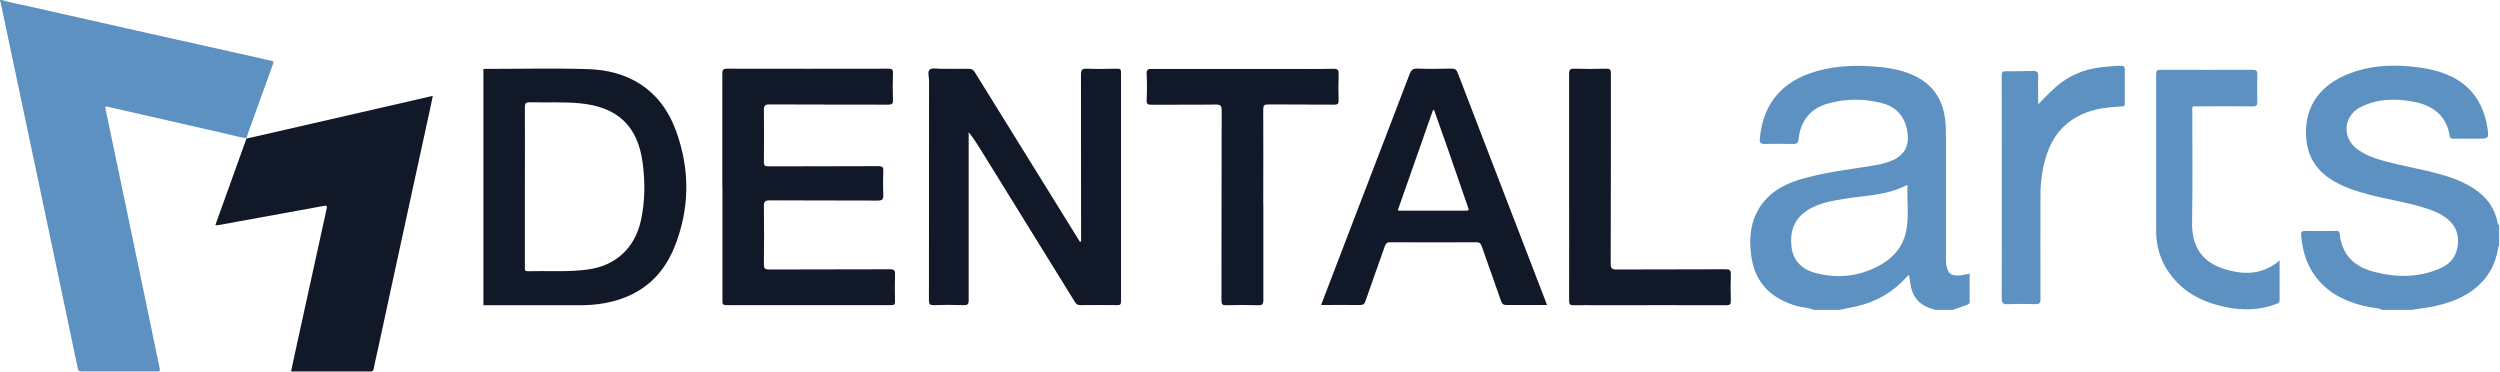
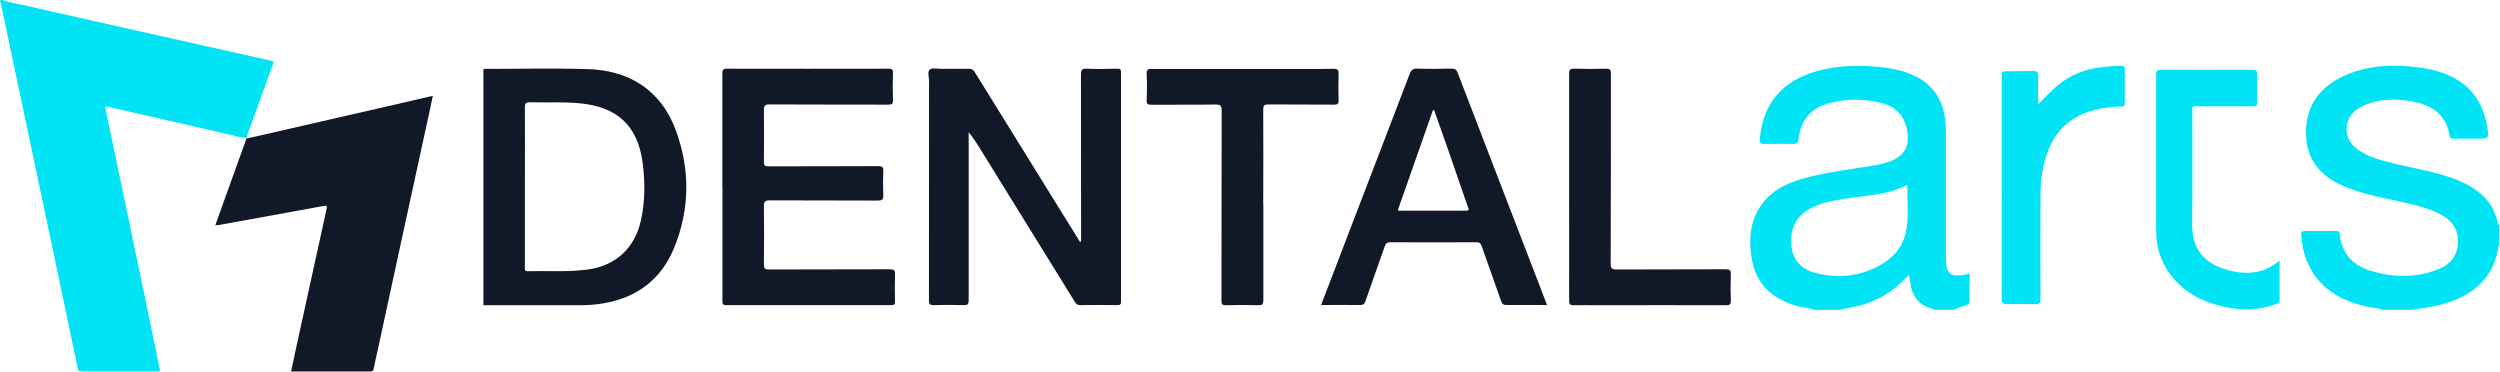
<svg xmlns="http://www.w3.org/2000/svg" width="2322" height="345" viewBox="0 0 2322 345" fill="none">
-   <path d="M1684.9 287.899C1679.8 285.599 1674.1 285.699 1668.8 284.199C1646.3 277.599 1631 264.099 1627 240.299C1623.6 219.699 1625.9 200.099 1641.1 184.099C1651.7 173.099 1665.6 168.099 1680.1 164.399C1700.3 159.199 1721 156.999 1741.4 153.499C1746.3 152.699 1751.2 151.499 1755.9 149.699C1768.8 144.599 1773.8 135.699 1771.5 121.999C1769.2 108.099 1761.3 99.199 1747.7 95.699C1730.9 91.399 1713.9 91.499 1697.3 96.299C1681.1 100.999 1672.4 112.499 1670.5 129.099C1670.1 132.999 1668.7 133.799 1665.2 133.699C1656.5 133.499 1647.8 133.499 1639.2 133.699C1635.5 133.799 1634.2 132.799 1634.5 128.899C1637 100.399 1651.2 78.899 1680.3 68.399C1700 61.299 1720.3 60.199 1741 61.799C1753.1 62.699 1764.8 64.499 1776 69.399C1794 77.199 1804.1 90.899 1806.6 110.399C1807.3 115.999 1807.4 121.599 1807.4 127.199C1807.4 164.499 1807.4 201.799 1807.4 239.099C1807.4 242.299 1807.4 245.499 1808.3 248.599C1809.9 254.099 1812 255.599 1817.7 255.899C1821.6 256.099 1825.2 254.899 1829.4 254.199C1829.4 263.099 1829.4 271.699 1829.4 280.399C1829.4 282.499 1827.7 282.799 1826.4 283.299C1822.2 284.899 1818 286.299 1813.8 287.799H1796.4C1796.2 286.799 1795.3 286.999 1794.6 286.799C1782.4 283.499 1775.8 275.299 1774.3 262.899C1774 260.499 1773.5 257.999 1773.1 255.199C1772.1 256.199 1771.4 256.799 1770.8 257.399C1758.1 271.399 1742.5 280.499 1724 284.599C1718.9 285.699 1713.8 286.799 1708.7 287.799H1684.9V287.899ZM1771.8 171.699C1768.1 173.299 1765.1 174.799 1762 175.899C1746.1 181.599 1729.3 181.999 1712.8 184.699C1701.2 186.599 1689.7 188.599 1679.5 194.799C1666.3 202.799 1662.2 215.199 1664 229.699C1665.6 242.299 1673.7 250.099 1685.7 253.399C1706.2 258.899 1726.1 256.999 1744.9 246.999C1757.7 240.199 1767 230.099 1770.2 215.699C1773.4 201.399 1771 186.699 1771.7 171.699H1771.8Z" fill="#5C91C1" />
+   <path d="M1684.9 287.899C1679.8 285.599 1674.1 285.699 1668.8 284.199C1646.3 277.599 1631 264.099 1627 240.299C1623.6 219.699 1625.9 200.099 1641.1 184.099C1651.7 173.099 1665.6 168.099 1680.1 164.399C1700.3 159.199 1721 156.999 1741.4 153.499C1746.3 152.699 1751.2 151.499 1755.9 149.699C1768.8 144.599 1773.8 135.699 1771.5 121.999C1769.2 108.099 1761.3 99.199 1747.7 95.699C1730.9 91.399 1713.9 91.499 1697.3 96.299C1681.1 100.999 1672.4 112.499 1670.5 129.099C1670.1 132.999 1668.7 133.799 1665.2 133.699C1656.5 133.499 1647.8 133.499 1639.2 133.699C1635.5 133.799 1634.2 132.799 1634.5 128.899C1637 100.399 1651.2 78.899 1680.3 68.399C1700 61.299 1720.3 60.199 1741 61.799C1753.1 62.699 1764.8 64.499 1776 69.399C1794 77.199 1804.1 90.899 1806.6 110.399C1807.3 115.999 1807.4 121.599 1807.4 127.199C1807.4 164.499 1807.4 201.799 1807.4 239.099C1807.4 242.299 1807.4 245.499 1808.3 248.599C1809.9 254.099 1812 255.599 1817.7 255.899C1821.6 256.099 1825.2 254.899 1829.4 254.199C1829.4 263.099 1829.4 271.699 1829.4 280.399C1829.4 282.499 1827.7 282.799 1826.4 283.299C1822.2 284.899 1818 286.299 1813.8 287.799H1796.4C1796.2 286.799 1795.3 286.999 1794.6 286.799C1782.4 283.499 1775.8 275.299 1774.3 262.899C1774 260.499 1773.5 257.999 1773.1 255.199C1772.1 256.199 1771.4 256.799 1770.8 257.399C1758.1 271.399 1742.5 280.499 1724 284.599C1718.9 285.699 1713.8 286.799 1708.7 287.799H1684.9V287.899ZM1771.8 171.699C1768.1 173.299 1765.1 174.799 1762 175.899C1746.1 181.599 1729.3 181.999 1712.8 184.699C1701.2 186.599 1689.7 188.599 1679.5 194.799C1666.3 202.799 1662.2 215.199 1664 229.699C1665.6 242.299 1673.7 250.099 1685.7 253.399C1706.2 258.899 1726.1 256.999 1744.9 246.999C1757.7 240.199 1767 230.099 1770.2 215.699C1773.4 201.399 1771 186.699 1771.7 171.699H1771.8Z" fill="#00E4F5" />
  <path d="M449 63.999C481.3 63.999 513.6 63.199 545.9 64.199C581.7 65.199 613.1 81.399 627.8 121.299C641.1 157.499 640.8 194.399 626.1 230.299C614.2 259.299 591.9 276.299 560.8 281.699C553.4 282.999 546 283.499 538.6 283.499C508.7 283.499 478.9 283.499 449 283.499V64.099V63.999ZM487.5 173.199C487.5 198.199 487.5 223.199 487.5 248.099C487.5 249.999 486.9 251.999 490.3 251.899C508.7 251.399 527.1 252.799 545.5 250.399C571.9 246.899 589.7 230.499 595.4 204.299C599.1 186.999 599.2 169.499 597 152.099C592.6 116.499 573.1 99.099 538.1 95.899C522.8 94.499 507.3 95.399 492 94.999C488.4 94.999 487.5 95.999 487.5 99.499C487.7 123.999 487.5 148.599 487.5 173.099V173.199Z" fill="#111827" />
-   <path d="M2212.4 287.899C2208.8 285.599 2204.6 286.099 2200.7 285.299C2183.1 281.699 2166.9 275.199 2154.5 261.499C2143.4 249.199 2138.5 234.499 2137.3 218.299C2137.1 215.599 2137.8 214.499 2140.7 214.499C2150.3 214.699 2159.9 214.499 2169.5 214.499C2171.1 214.499 2172.8 214.199 2173.1 216.799C2174.8 235.899 2185.9 247.199 2203.7 252.099C2224.8 257.899 2246.1 258.199 2266.6 249.199C2276.5 244.899 2282.3 237.099 2283 225.899C2283.7 214.499 2278.6 206.399 2269.2 200.499C2264.3 197.399 2258.9 195.299 2253.4 193.499C2236 187.799 2217.9 185.399 2200.3 180.699C2187.5 177.299 2174.9 173.299 2163.8 165.799C2150.5 156.799 2143.2 144.199 2142 128.199C2139.6 97.599 2156.6 78.099 2182.1 68.299C2199.9 61.399 2218.3 59.999 2237.2 61.599C2249.6 62.699 2261.6 64.599 2273.1 69.399C2294.9 78.499 2306.5 95.399 2310.2 118.199C2311.9 128.699 2311.6 128.799 2301.1 128.799C2293.6 128.799 2286.2 128.799 2278.7 128.799C2276.9 128.799 2275.7 128.799 2275.3 126.399C2272.5 107.999 2260.4 98.399 2243.2 94.799C2226.1 91.199 2209 91.399 2192.8 99.299C2176.5 107.299 2174.8 127.899 2189.5 138.599C2200.5 146.599 2213.5 149.399 2226.3 152.499C2243.4 156.599 2260.8 159.399 2277.5 165.299C2286.6 168.599 2295.2 172.799 2302.7 178.799C2311.2 185.599 2316.8 194.199 2319.4 204.799C2319.8 206.299 2319.6 208.099 2321.2 209.199V228.399C2320.3 228.799 2320.4 229.599 2320.3 230.299C2318.8 238.699 2316.3 246.799 2311.5 253.999C2299.8 271.599 2282.1 279.599 2262.4 284.099C2255 285.799 2247.3 286.599 2239.8 287.799H2212.4V287.899Z" fill="#5C91C1" />
+   <path d="M2212.4 287.899C2208.8 285.599 2204.6 286.099 2200.7 285.299C2183.1 281.699 2166.9 275.199 2154.5 261.499C2143.4 249.199 2138.5 234.499 2137.3 218.299C2137.1 215.599 2137.8 214.499 2140.7 214.499C2150.3 214.699 2159.9 214.499 2169.5 214.499C2171.1 214.499 2172.8 214.199 2173.1 216.799C2174.8 235.899 2185.9 247.199 2203.7 252.099C2224.8 257.899 2246.1 258.199 2266.6 249.199C2276.5 244.899 2282.3 237.099 2283 225.899C2283.7 214.499 2278.6 206.399 2269.2 200.499C2264.3 197.399 2258.9 195.299 2253.4 193.499C2236 187.799 2217.9 185.399 2200.3 180.699C2187.5 177.299 2174.9 173.299 2163.8 165.799C2150.5 156.799 2143.2 144.199 2142 128.199C2139.6 97.599 2156.6 78.099 2182.1 68.299C2199.9 61.399 2218.3 59.999 2237.2 61.599C2249.6 62.699 2261.6 64.599 2273.1 69.399C2294.9 78.499 2306.5 95.399 2310.2 118.199C2311.9 128.699 2311.6 128.799 2301.1 128.799C2293.6 128.799 2286.2 128.799 2278.7 128.799C2276.9 128.799 2275.7 128.799 2275.3 126.399C2272.5 107.999 2260.4 98.399 2243.2 94.799C2226.1 91.199 2209 91.399 2192.8 99.299C2176.5 107.299 2174.8 127.899 2189.5 138.599C2200.5 146.599 2213.5 149.399 2226.3 152.499C2243.4 156.599 2260.8 159.399 2277.5 165.299C2286.6 168.599 2295.2 172.799 2302.7 178.799C2311.2 185.599 2316.8 194.199 2319.4 204.799C2319.8 206.299 2319.6 208.099 2321.2 209.199V228.399C2320.3 228.799 2320.4 229.599 2320.3 230.299C2318.8 238.699 2316.3 246.799 2311.5 253.999C2299.8 271.599 2282.1 279.599 2262.4 284.099C2255 285.799 2247.3 286.599 2239.8 287.799H2212.4V287.899Z" fill="#00E4F5" />
  <path d="M1004.1 224.199C1004.1 172.599 1004.1 120.899 1004 69.299C1004 64.899 1005 63.599 1009.4 63.799C1018.8 64.199 1028.3 63.999 1037.7 63.799C1040.6 63.799 1041.2 64.599 1041.2 67.399C1041.2 138.199 1041.2 209.099 1041.2 279.899C1041.2 282.799 1040.4 283.399 1037.7 283.399C1026.3 283.299 1014.9 283.199 1003.4 283.399C1000.9 283.399 999.6 282.499 998.4 280.499C969.2 233.199 939.9 185.899 910.6 138.599C907.3 133.299 903.9 127.899 899.7 122.799C899.7 124.199 899.7 125.699 899.7 127.099C899.7 177.699 899.7 228.199 899.7 278.799C899.7 282.699 898.6 283.499 894.9 283.399C885.8 283.099 876.6 283.099 867.5 283.399C863.8 283.499 862.8 282.699 862.8 278.799C862.9 210.899 862.8 142.899 862.9 74.999C862.9 71.399 861.2 66.499 863.6 64.599C865.9 62.799 870.5 63.899 874.2 63.899C882.7 63.899 891.3 63.999 899.8 63.899C902.6 63.899 904.1 64.799 905.5 67.199C937.2 118.499 969 169.799 1000.8 220.999C1001.6 222.199 1002.3 223.499 1003.1 224.699C1003.4 224.599 1003.6 224.399 1003.9 224.299L1004.1 224.199Z" fill="#111827" />
  <path d="M670.9 173.499C670.9 138.499 670.9 103.399 670.9 68.399C670.9 65.099 671.5 63.799 675.3 63.799C725.3 63.899 775.2 63.899 825.2 63.799C828.6 63.799 829.6 64.699 829.4 68.099C829.1 76.299 829.1 84.599 829.4 92.799C829.6 96.599 828.2 97.199 824.8 97.199C788.1 97.099 751.4 97.199 714.7 96.999C710.4 96.999 709.5 98.199 709.5 102.299C709.7 118.299 709.7 134.299 709.5 150.299C709.5 153.799 710.4 154.499 713.8 154.499C747.8 154.399 781.7 154.499 815.7 154.299C819.5 154.299 820.6 155.199 820.4 158.999C820.1 166.299 820.1 173.599 820.4 180.899C820.6 184.999 819.6 186.299 815.3 186.299C781.9 186.099 748.6 186.299 715.2 186.099C710.6 186.099 709.4 187.099 709.5 191.699C709.8 209.499 709.7 227.299 709.5 245.199C709.5 249.099 710.2 250.299 714.4 250.299C751.7 250.099 789 250.299 826.4 250.099C830.5 250.099 831.5 251.099 831.3 255.099C831 263.499 831.1 271.899 831.3 280.199C831.3 282.799 830.5 283.399 828 283.399C776.8 283.399 725.6 283.399 674.5 283.399C671.2 283.399 671 282.099 671 279.399C671 244.099 671 208.699 671 173.399L670.9 173.499Z" fill="#111827" />
  <path d="M1227 283.399C1236.9 257.499 1246.6 231.999 1256.4 206.599C1274 160.599 1291.8 114.699 1309.3 68.699C1310.6 65.199 1312.2 63.599 1316.3 63.699C1326.9 64.099 1337.6 63.999 1348.3 63.699C1351.5 63.699 1352.8 64.799 1353.9 67.599C1375.5 123.999 1397.3 180.399 1419 236.799C1424.9 252.099 1430.7 267.299 1436.9 283.299C1432.4 283.299 1428.4 283.299 1424.4 283.299C1416 283.299 1407.6 283.199 1399.3 283.299C1396.3 283.299 1395.2 282.299 1394.2 279.599C1388.3 262.599 1382.1 245.699 1376.2 228.599C1375.2 225.699 1373.8 224.999 1371 224.999C1344.5 225.099 1318 225.199 1291.5 224.999C1288.2 224.999 1287.1 226.099 1286.1 228.999C1280.2 245.899 1274.1 262.699 1268.3 279.499C1267.4 282.199 1266.3 283.299 1263.3 283.299C1251.4 283.099 1239.6 283.299 1227.1 283.299L1227 283.399ZM1331.9 102.199C1331.6 102.199 1331.2 102.299 1330.9 102.399C1320 133.299 1309.1 164.299 1298.3 195.199C1298.9 195.499 1299.1 195.699 1299.4 195.699C1320.1 195.699 1340.8 195.699 1361.5 195.699C1365.2 195.699 1364 193.999 1363.3 191.999C1357 173.999 1350.8 155.999 1344.6 137.899C1340.4 125.899 1336.2 113.999 1331.9 101.999V102.199Z" fill="#111827" />
  <path d="M1173.4 190.199C1173.4 219.699 1173.4 249.299 1173.4 278.799C1173.4 282.699 1172.3 283.599 1168.6 283.499C1158.7 283.199 1148.8 283.199 1138.9 283.499C1135.2 283.599 1134.5 282.499 1134.5 278.999C1134.6 220.199 1134.5 161.399 1134.7 102.699C1134.7 97.999 1133.5 96.999 1129 97.099C1109.2 97.399 1089.4 97.099 1069.6 97.299C1066.3 97.299 1064.8 96.899 1065 92.999C1065.4 84.899 1065.4 76.799 1065 68.799C1064.8 64.399 1066.4 63.999 1070.1 63.999C1110.9 64.099 1151.7 63.999 1192.5 63.999C1207.9 63.999 1223.3 64.199 1238.6 63.899C1242.6 63.899 1243.4 65.099 1243.3 68.699C1243 76.799 1243.1 84.799 1243.3 92.899C1243.4 96.299 1242.5 97.299 1239 97.199C1218.6 96.999 1198.2 97.199 1177.8 96.999C1174.2 96.999 1173.3 97.999 1173.3 101.599C1173.5 131.099 1173.3 160.699 1173.3 190.199H1173.4Z" fill="#111827" />
  <path d="M1457.4 173.699C1457.4 138.699 1457.4 103.699 1457.4 68.599C1457.4 64.899 1458.2 63.699 1462.1 63.799C1472 64.099 1481.9 64.099 1491.8 63.799C1495.6 63.699 1496.2 64.999 1496.2 68.399C1496.2 127.199 1496.2 185.899 1496 244.699C1496 248.999 1496.9 250.299 1501.4 250.299C1535.2 250.099 1569 250.299 1602.8 250.099C1606.5 250.099 1607.7 250.899 1607.6 254.799C1607.3 262.899 1607.3 270.899 1607.6 278.999C1607.7 282.499 1606.9 283.499 1603.2 283.499C1563.6 283.299 1524 283.499 1484.4 283.499C1476.8 283.499 1469.2 283.299 1461.6 283.499C1458.1 283.599 1457.4 282.499 1457.4 279.199C1457.5 243.999 1457.4 208.899 1457.4 173.699Z" fill="#111827" />
-   <path d="M2117.3 241.999C2117.3 254.999 2117.3 266.999 2117.3 278.999C2117.3 281.499 2115.5 281.899 2113.8 282.499C2098.5 288.199 2082.9 288.499 2067.1 285.199C2046.2 280.899 2028 271.799 2015.2 254.099C2006.7 242.299 2002.6 228.999 2002.6 214.399C2002.6 165.999 2002.6 117.599 2002.6 69.099C2002.6 65.599 2003.6 64.799 2007 64.799C2035.3 64.899 2063.6 64.899 2092 64.799C2095.7 64.799 2096.7 65.799 2096.6 69.399C2096.3 77.799 2096.4 86.099 2096.6 94.499C2096.6 97.899 2095.7 98.899 2092.3 98.799C2075.6 98.599 2058.8 98.699 2042.1 98.799C2035.3 98.799 2036.2 97.699 2036.2 104.899C2036.2 138.699 2036.6 172.499 2036 206.299C2035.5 234.199 2049.9 246.899 2074.1 251.999C2089.5 255.299 2104.1 253.099 2117.4 241.899L2117.3 241.999Z" fill="#5C91C1" />
-   <path d="M1893.2 96.799C1900.4 89.399 1907.1 82.099 1915.2 76.199C1927.4 67.299 1941.1 63.199 1955.9 61.999C1960.6 61.599 1965.3 60.999 1970 61.099C1972.6 61.099 1973.5 61.999 1973.5 64.499C1973.5 75.099 1973.5 85.799 1973.5 96.399C1973.5 98.999 1971.9 98.799 1970.1 98.899C1962.1 99.399 1954 99.899 1946.2 101.899C1921.8 107.999 1906.6 123.399 1899.8 147.399C1896.7 158.299 1895.2 169.399 1895.2 180.699C1895.1 212.999 1895.1 245.299 1895.2 277.499C1895.2 281.599 1894.1 282.699 1890.1 282.499C1881.6 282.199 1873 282.199 1864.5 282.499C1860.3 282.699 1859.2 281.399 1859.2 277.199C1859.3 212.799 1859.2 148.399 1859.2 83.999C1859.2 79.299 1859.2 74.599 1859.2 69.799C1859.2 67.399 1859.7 66.199 1862.5 66.199C1871.2 66.199 1879.9 66.099 1888.5 65.899C1891.9 65.899 1893.3 66.999 1893.1 70.699C1892.8 79.299 1893.1 87.999 1893.1 96.599L1893.2 96.799Z" fill="#5C91C1" />
-   <path d="M228.656 128.203C223.133 127.706 217.797 126.03 212.399 124.789C174.858 116.283 137.318 107.715 99.777 99.086C97.543 98.589 97.667 99.272 97.978 101.01C104.059 130.066 110.14 159.059 116.221 188.114C122.301 217.169 128.32 246.162 134.401 275.218C139.055 297.63 143.647 320.042 148.363 342.455C148.797 344.565 148.363 345 146.315 345C122.674 345 99.032 344.938 75.453 345C73.157 345 72.599 343.945 72.227 342.144C68.442 323.954 64.594 305.825 60.809 287.697C56.714 268.326 52.681 248.956 48.586 229.648C43.187 203.945 37.789 178.243 32.328 152.54C27.55 129.941 22.773 107.405 17.995 84.807C12.906 60.78 7.88 36.692 2.792 12.665C1.924 8.443 0.931 4.222 0 0C0.558 0 1.117 0 1.675 0C9.494 2.421 17.56 3.787 25.503 5.588C59.63 13.348 93.82 21.046 128.01 28.683C165.551 37.126 203.153 45.445 240.756 53.889C244.603 54.758 248.45 55.813 252.297 56.496C254.283 56.869 254.221 57.614 253.662 59.166C247.147 77.17 240.632 95.174 234.178 113.179C232.379 118.146 230.331 122.988 229.028 128.141C228.842 128.141 228.656 128.141 228.47 128.141L228.656 128.203Z" fill="#5C91C1" />
+   <path d="M2117.3 241.999C2117.3 254.999 2117.3 266.999 2117.3 278.999C2117.3 281.499 2115.5 281.899 2113.8 282.499C2098.5 288.199 2082.9 288.499 2067.1 285.199C2046.2 280.899 2028 271.799 2015.2 254.099C2006.7 242.299 2002.6 228.999 2002.6 214.399C2002.6 165.999 2002.6 117.599 2002.6 69.099C2002.6 65.599 2003.6 64.799 2007 64.799C2035.3 64.899 2063.6 64.899 2092 64.799C2095.7 64.799 2096.7 65.799 2096.6 69.399C2096.3 77.799 2096.4 86.099 2096.6 94.499C2096.6 97.899 2095.7 98.899 2092.3 98.799C2075.6 98.599 2058.8 98.699 2042.1 98.799C2035.3 98.799 2036.2 97.699 2036.2 104.899C2036.2 138.699 2036.6 172.499 2036 206.299C2035.5 234.199 2049.9 246.899 2074.1 251.999C2089.5 255.299 2104.1 253.099 2117.4 241.899L2117.3 241.999Z" fill="#00E4F5" />
+   <path d="M1893.2 96.799C1900.4 89.399 1907.1 82.099 1915.2 76.199C1927.4 67.299 1941.1 63.199 1955.9 61.999C1960.6 61.599 1965.3 60.999 1970 61.099C1972.6 61.099 1973.5 61.999 1973.5 64.499C1973.5 75.099 1973.5 85.799 1973.5 96.399C1973.5 98.999 1971.9 98.799 1970.1 98.899C1962.1 99.399 1954 99.899 1946.2 101.899C1921.8 107.999 1906.6 123.399 1899.8 147.399C1896.7 158.299 1895.2 169.399 1895.2 180.699C1895.1 212.999 1895.1 245.299 1895.2 277.499C1895.2 281.599 1894.1 282.699 1890.1 282.499C1881.6 282.199 1873 282.199 1864.5 282.499C1860.3 282.699 1859.2 281.399 1859.2 277.199C1859.3 212.799 1859.2 148.399 1859.2 83.999C1859.2 79.299 1859.2 74.599 1859.2 69.799C1859.2 67.399 1859.7 66.199 1862.5 66.199C1871.2 66.199 1879.9 66.099 1888.5 65.899C1891.9 65.899 1893.3 66.999 1893.1 70.699C1892.8 79.299 1893.1 87.999 1893.1 96.599L1893.2 96.799Z" fill="#00E4F5" />
+   <path d="M228.656 128.203C223.133 127.706 217.797 126.03 212.399 124.789C174.858 116.283 137.318 107.715 99.777 99.086C97.543 98.589 97.667 99.272 97.978 101.01C104.059 130.066 110.14 159.059 116.221 188.114C122.301 217.169 128.32 246.162 134.401 275.218C139.055 297.63 143.647 320.042 148.363 342.455C148.797 344.565 148.363 345 146.315 345C122.674 345 99.032 344.938 75.453 345C73.157 345 72.599 343.945 72.227 342.144C68.442 323.954 64.594 305.825 60.809 287.697C56.714 268.326 52.681 248.956 48.586 229.648C43.187 203.945 37.789 178.243 32.328 152.54C27.55 129.941 22.773 107.405 17.995 84.807C12.906 60.78 7.88 36.692 2.792 12.665C1.924 8.443 0.931 4.222 0 0C0.558 0 1.117 0 1.675 0C9.494 2.421 17.56 3.787 25.503 5.588C59.63 13.348 93.82 21.046 128.01 28.683C165.551 37.126 203.153 45.445 240.756 53.889C244.603 54.758 248.45 55.813 252.297 56.496C254.283 56.869 254.221 57.614 253.662 59.166C247.147 77.17 240.632 95.174 234.178 113.179C232.379 118.146 230.331 122.988 229.028 128.141C228.842 128.141 228.656 128.141 228.47 128.141L228.656 128.203Z" fill="#00E4F5" />
  <path d="M228.91 128.589C229.096 128.589 229.283 128.589 229.469 128.589C238.34 126.544 247.212 124.562 256.084 122.517C277.735 117.561 299.325 112.605 320.915 107.648C339.216 103.435 357.518 99.284 375.819 95.072C384.381 93.089 393.004 91.106 402 89C401.131 93.213 400.325 97.24 399.456 101.205C393.687 127.783 387.855 154.362 382.085 181.002C376.998 204.235 371.973 227.406 366.948 250.639C361.55 275.421 356.215 300.202 350.88 324.984C349.639 330.746 348.15 336.508 347.095 342.331C346.723 344.5 345.916 345.057 343.807 344.995C321.225 344.934 298.643 344.995 276.06 344.995H270.353C271.904 337.623 273.455 330.436 275.005 323.249C279.286 303.734 283.567 284.218 287.848 264.703C292.873 241.717 297.96 218.67 302.985 195.685C304.102 190.605 304.164 190.605 298.829 191.596C273.082 196.243 247.398 200.952 221.652 205.66C215.262 206.837 208.872 207.952 202.482 209.13C201.737 209.253 200.993 209.13 200 209.13C203.288 199.96 206.514 190.977 209.74 181.993C215.944 164.708 222.21 147.361 228.414 130.076C228.6 129.642 228.662 129.208 228.786 128.713L228.91 128.589Z" fill="#111827" />
</svg>
